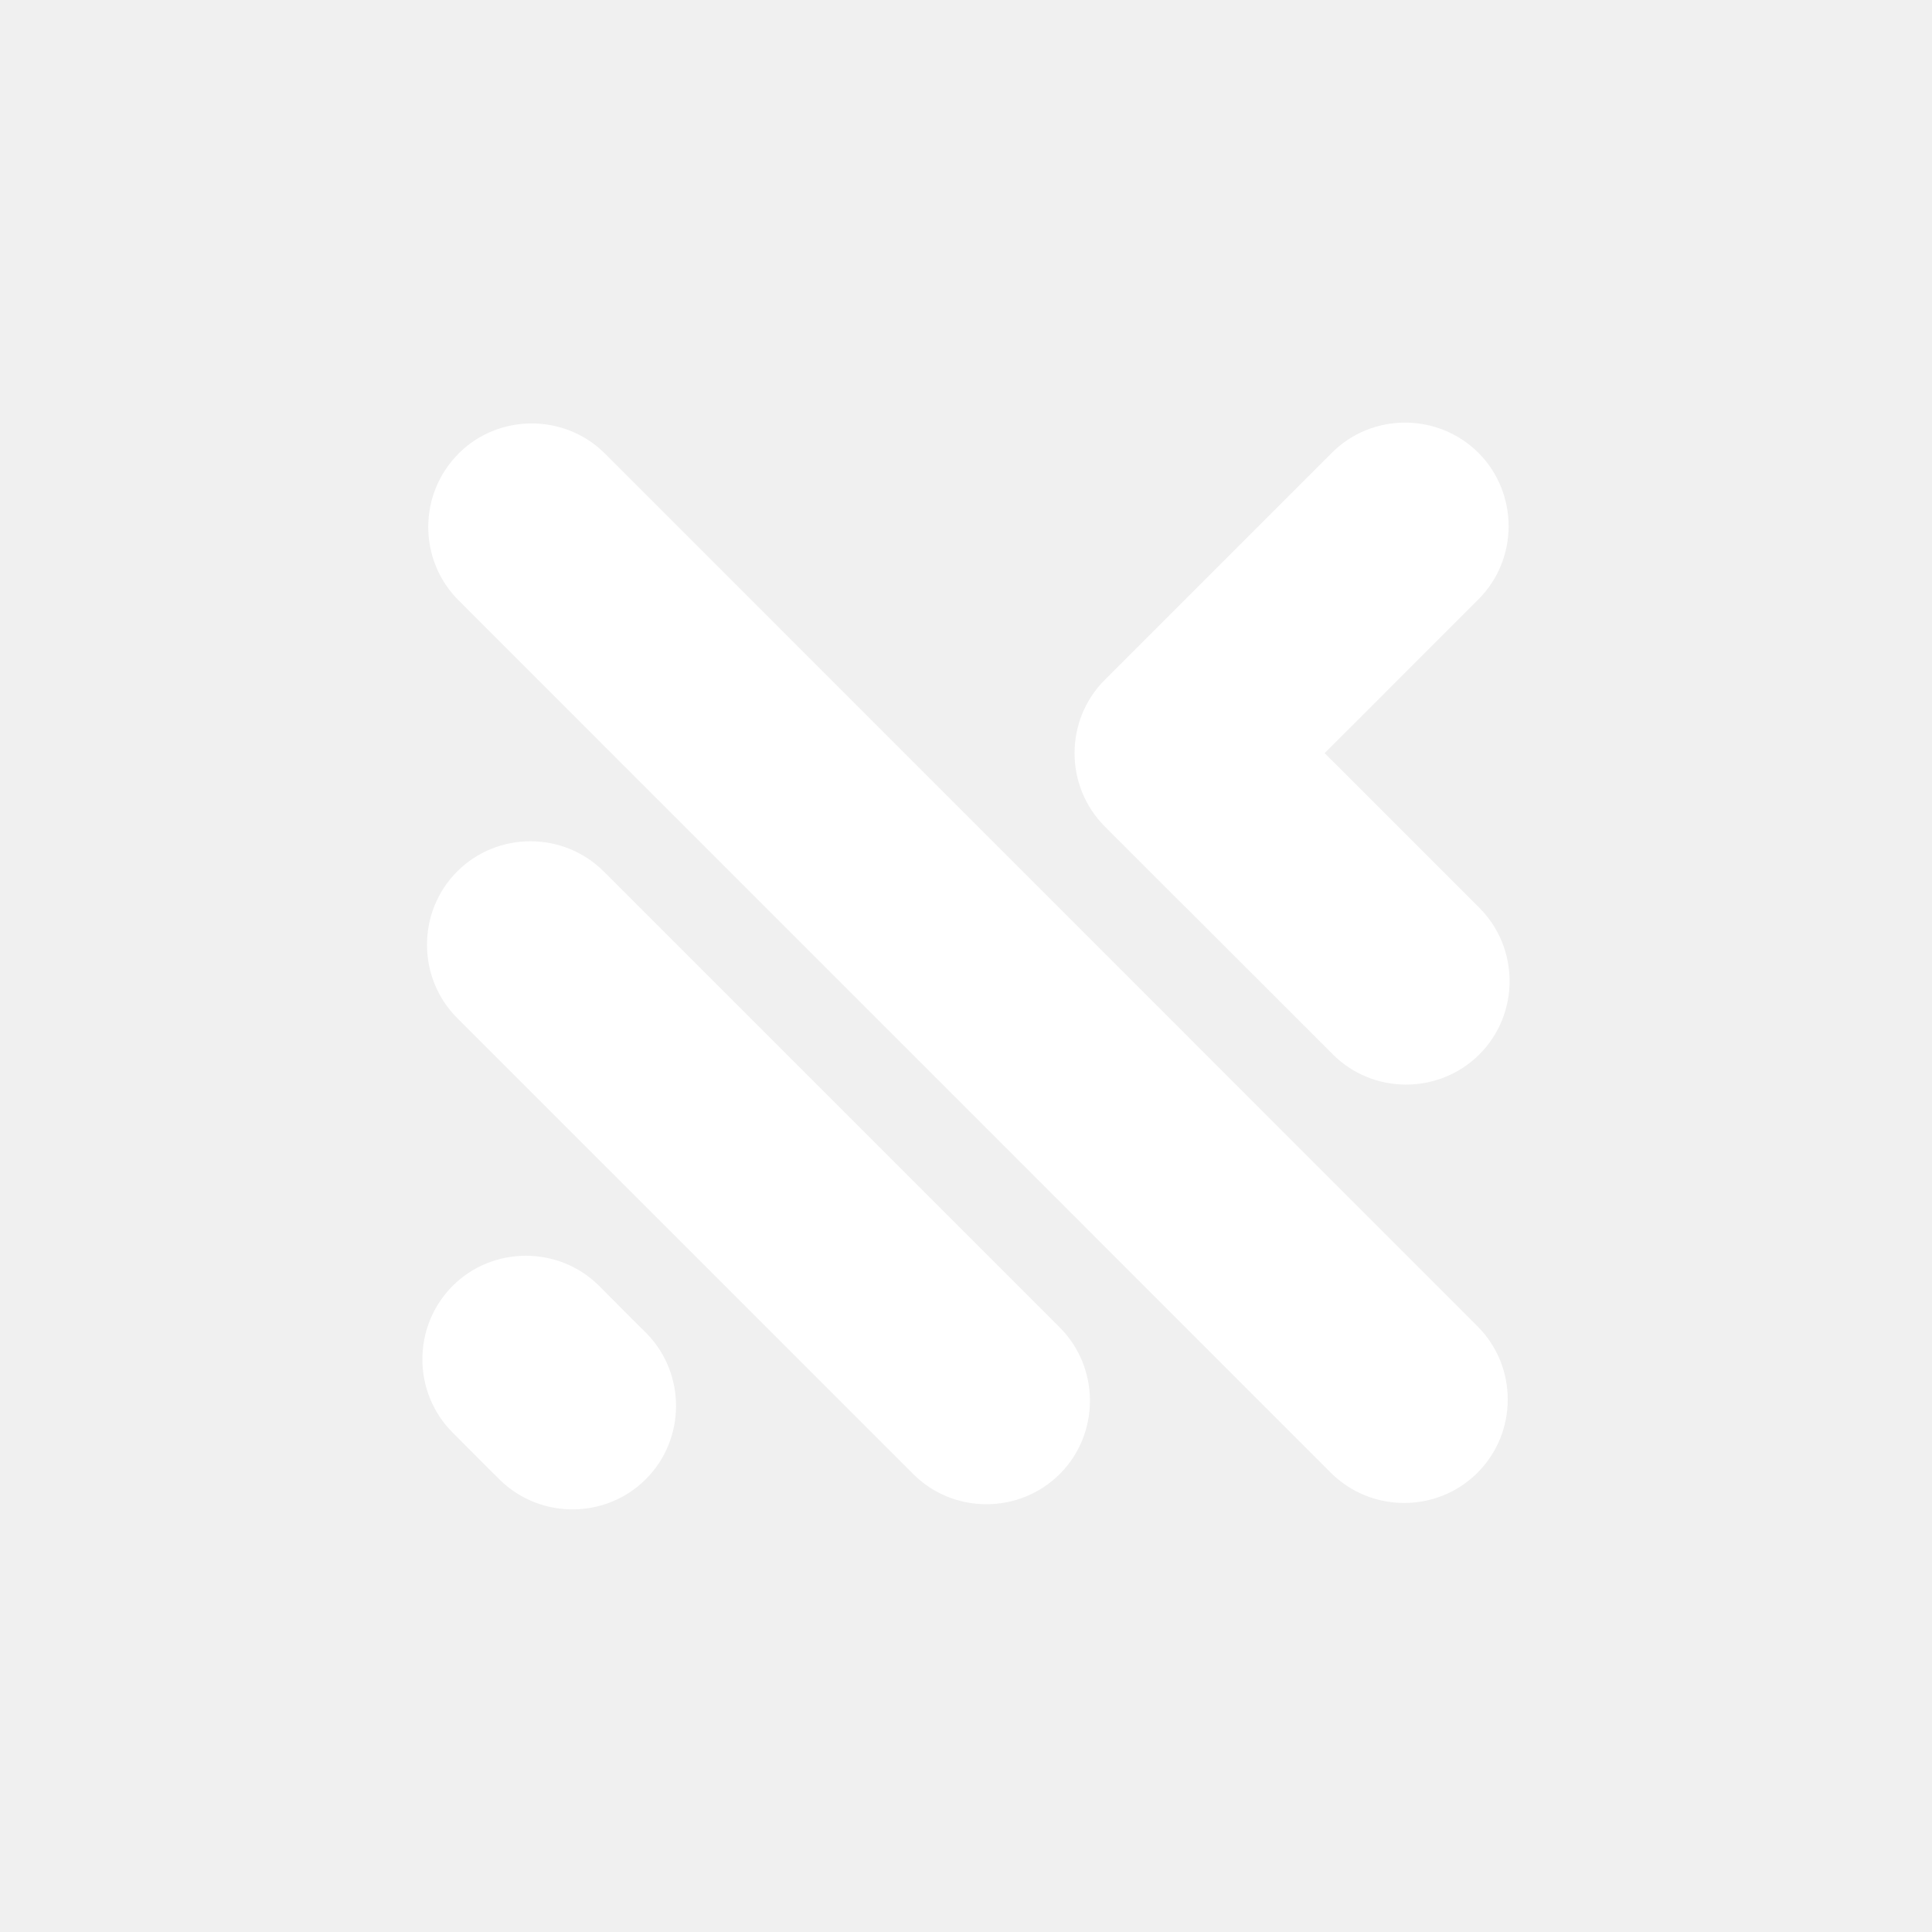
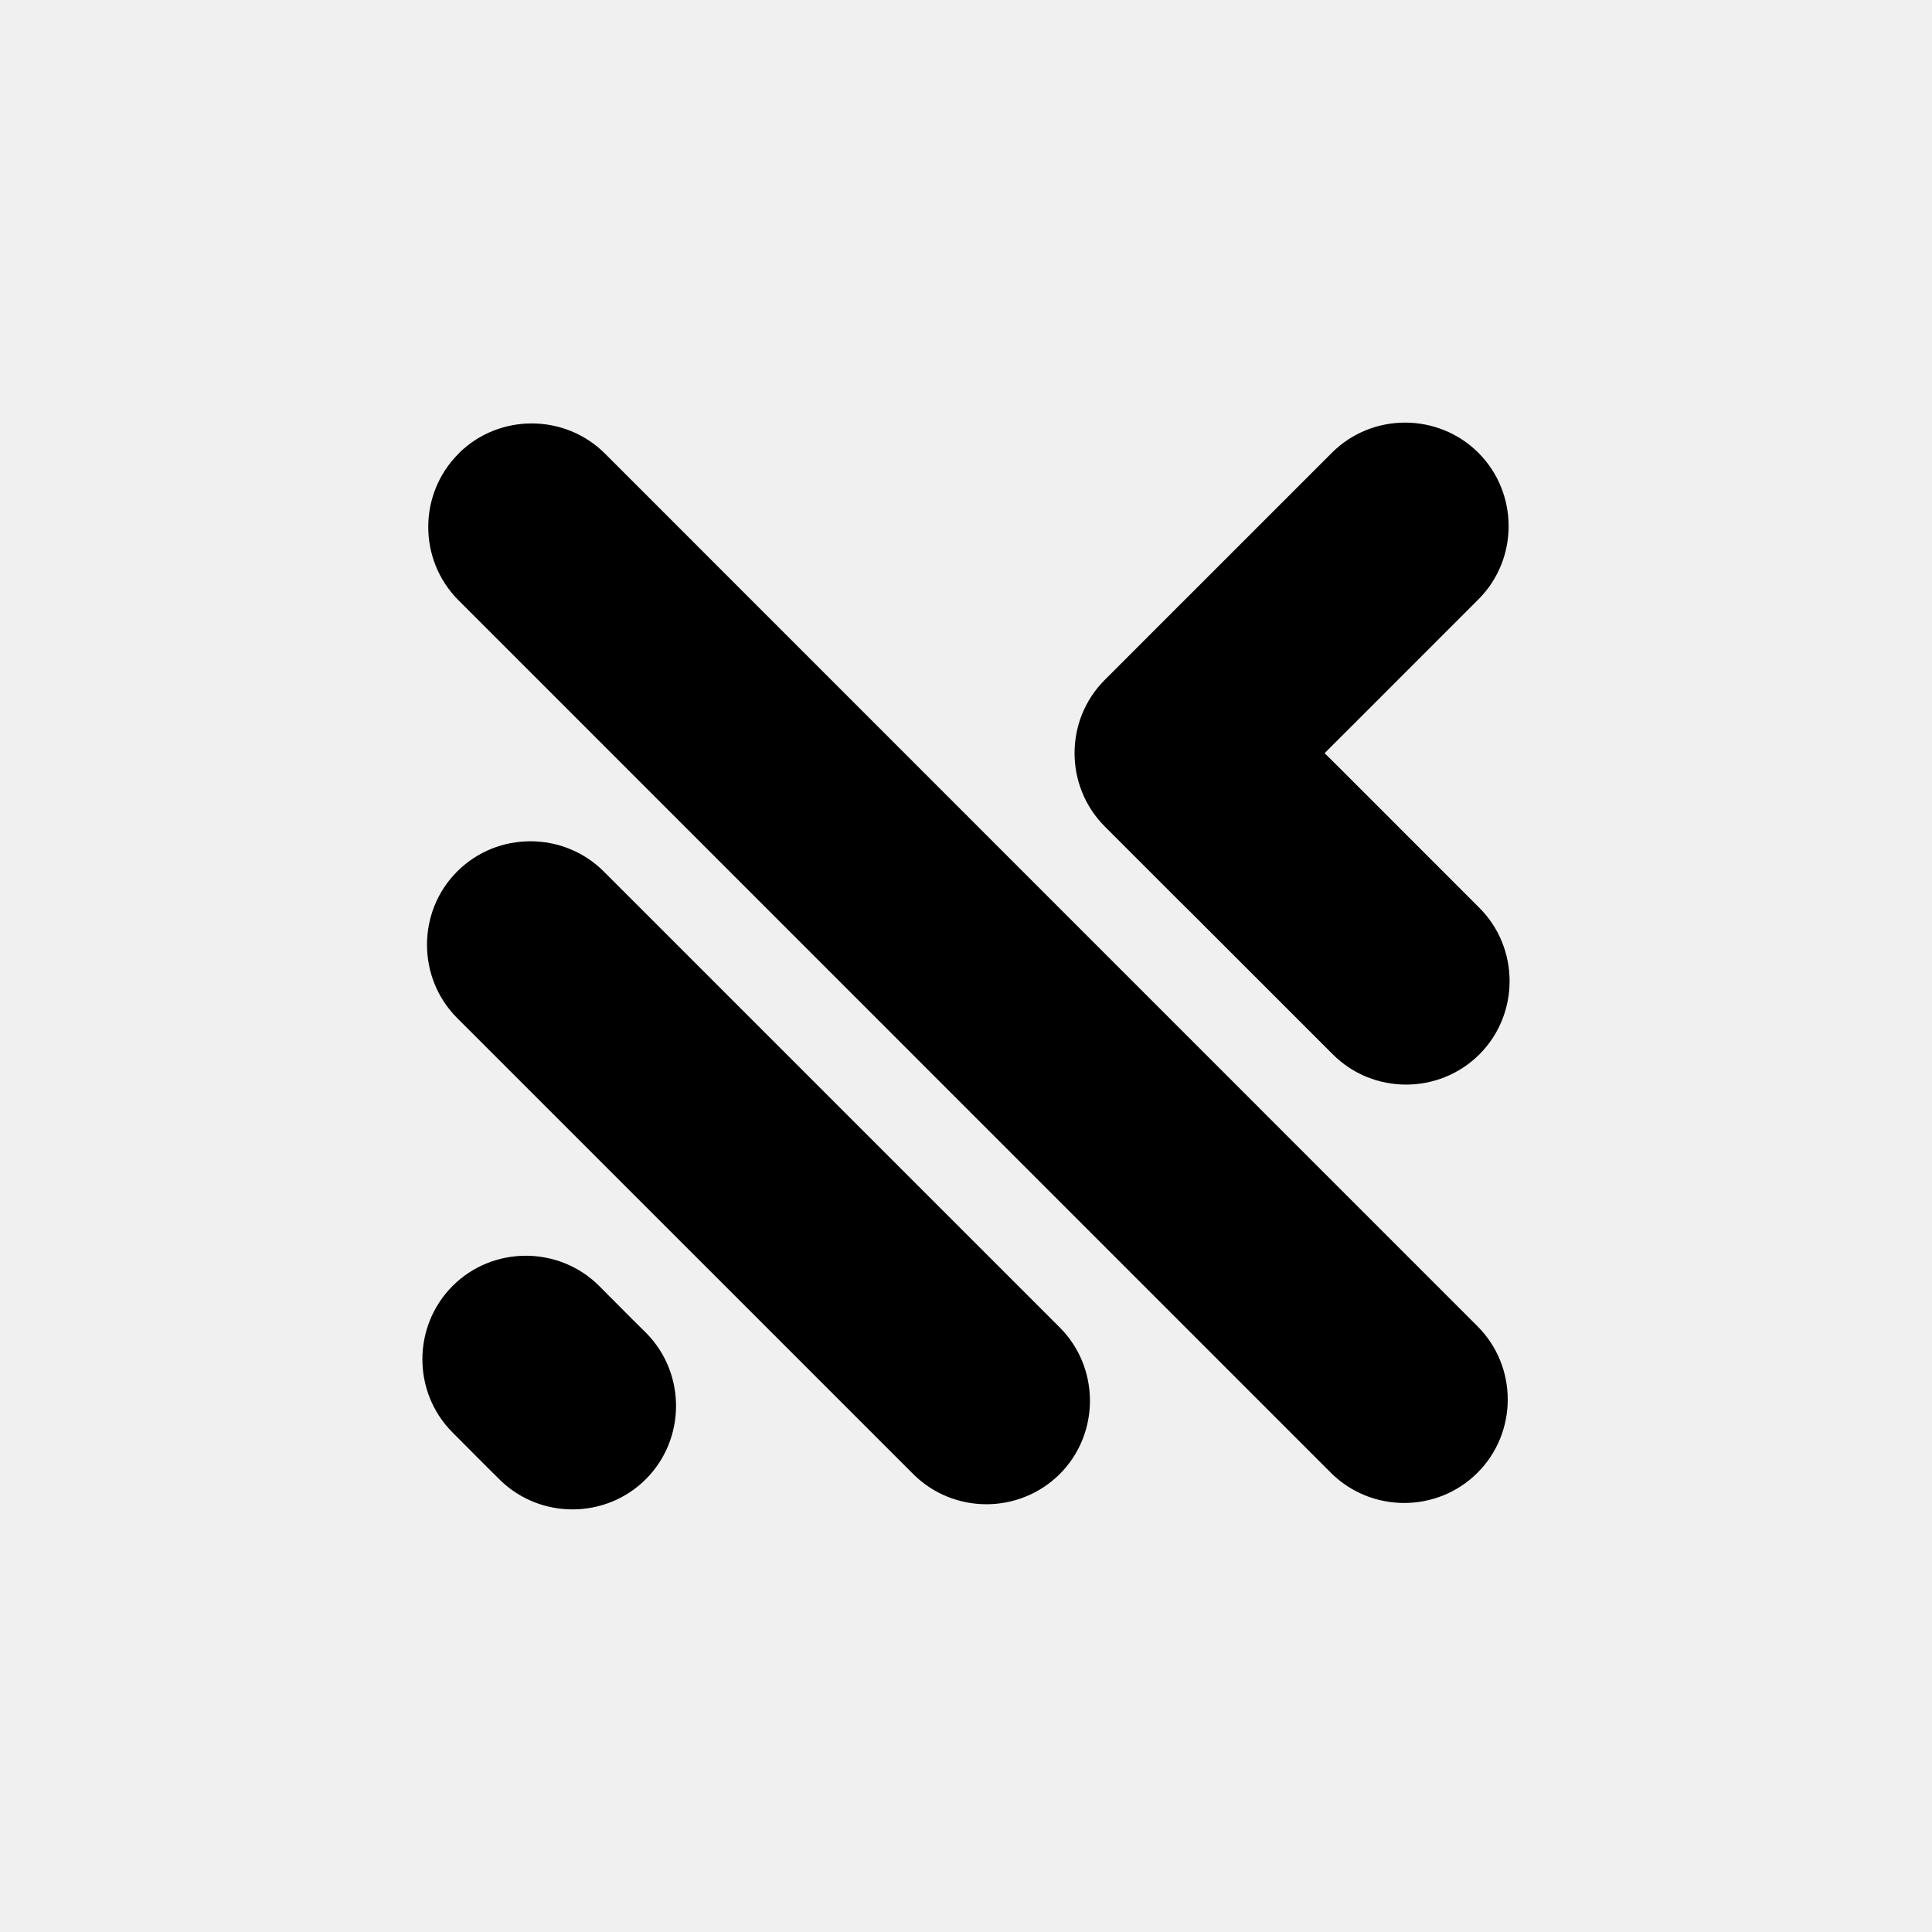
<svg xmlns="http://www.w3.org/2000/svg" width="500" zoomAndPan="magnify" viewBox="0 0 375 375" height="500" preserveAspectRatio="xMidYMid meet" version="1.0">
-   <path fill="#ffffff" d="M 122.922 256.254 L 125.355 258.66 L 125.598 258.906 C 133.172 266.746 133.09 279.375 125.355 287.109 C 117.621 294.844 104.992 294.926 97.148 287.352 L 96.906 287.109 L 94.473 284.703 L 87.848 278.051 C 80.031 270.234 80.031 257.445 87.848 249.602 C 95.664 241.785 108.48 241.785 116.297 249.602 Z M 257.105 146.191 L 259.457 143.84 L 262.164 141.137 L 286.961 116.336 C 294.777 108.523 294.777 95.73 286.961 87.891 C 279.117 80.074 266.328 80.074 258.512 87.891 L 231.012 115.391 L 228.656 117.742 L 214.434 131.969 C 206.617 139.781 206.617 152.574 214.434 160.418 L 228.656 174.641 L 231.199 177.156 L 258.703 204.656 C 266.516 212.473 279.309 212.473 287.148 204.656 C 294.965 196.844 294.965 184.023 287.148 176.211 L 259.648 148.707 Z M 88.984 88.078 L 88.984 88.051 C 96.797 80.234 109.617 80.234 117.434 88.051 L 286.77 257.418 C 294.613 265.234 294.613 278.051 286.77 285.867 C 278.957 293.68 266.164 293.68 258.324 285.867 L 88.984 116.5 C 81.168 108.684 81.168 95.895 88.984 88.078 Z M 88.738 169.152 C 96.555 161.336 109.348 161.336 117.188 169.152 L 178.195 230.16 L 205.699 257.66 C 213.512 265.477 213.512 278.293 205.699 286.109 C 197.855 293.926 185.066 293.926 177.25 286.109 L 149.746 258.605 L 108.02 216.883 L 88.738 197.602 C 80.926 189.785 80.926 176.965 88.738 169.152 Z M 88.738 169.152 " fill-opacity="1" fill-rule="evenodd" />
+   <path fill="#000000" d="M 122.922 256.254 L 125.355 258.66 L 125.598 258.906 C 133.172 266.746 133.09 279.375 125.355 287.109 C 117.621 294.844 104.992 294.926 97.148 287.352 L 96.906 287.109 L 94.473 284.703 L 87.848 278.051 C 80.031 270.234 80.031 257.445 87.848 249.602 C 95.664 241.785 108.48 241.785 116.297 249.602 Z M 257.105 146.191 L 259.457 143.84 L 262.164 141.137 L 286.961 116.336 C 294.777 108.523 294.777 95.73 286.961 87.891 C 279.117 80.074 266.328 80.074 258.512 87.891 L 231.012 115.391 L 228.656 117.742 L 214.434 131.969 C 206.617 139.781 206.617 152.574 214.434 160.418 L 228.656 174.641 L 231.199 177.156 L 258.703 204.656 C 266.516 212.473 279.309 212.473 287.148 204.656 C 294.965 196.844 294.965 184.023 287.148 176.211 L 259.648 148.707 Z M 88.984 88.078 L 88.984 88.051 C 96.797 80.234 109.617 80.234 117.434 88.051 L 286.77 257.418 C 294.613 265.234 294.613 278.051 286.77 285.867 C 278.957 293.68 266.164 293.68 258.324 285.867 L 88.984 116.5 C 81.168 108.684 81.168 95.895 88.984 88.078 Z M 88.738 169.152 C 96.555 161.336 109.348 161.336 117.188 169.152 L 178.195 230.16 L 205.699 257.66 C 213.512 265.477 213.512 278.293 205.699 286.109 C 197.855 293.926 185.066 293.926 177.25 286.109 L 149.746 258.605 L 108.02 216.883 L 88.738 197.602 C 80.926 189.785 80.926 176.965 88.738 169.152 Z M 88.738 169.152 " fill-opacity="1" fill-rule="evenodd" />
</svg>
